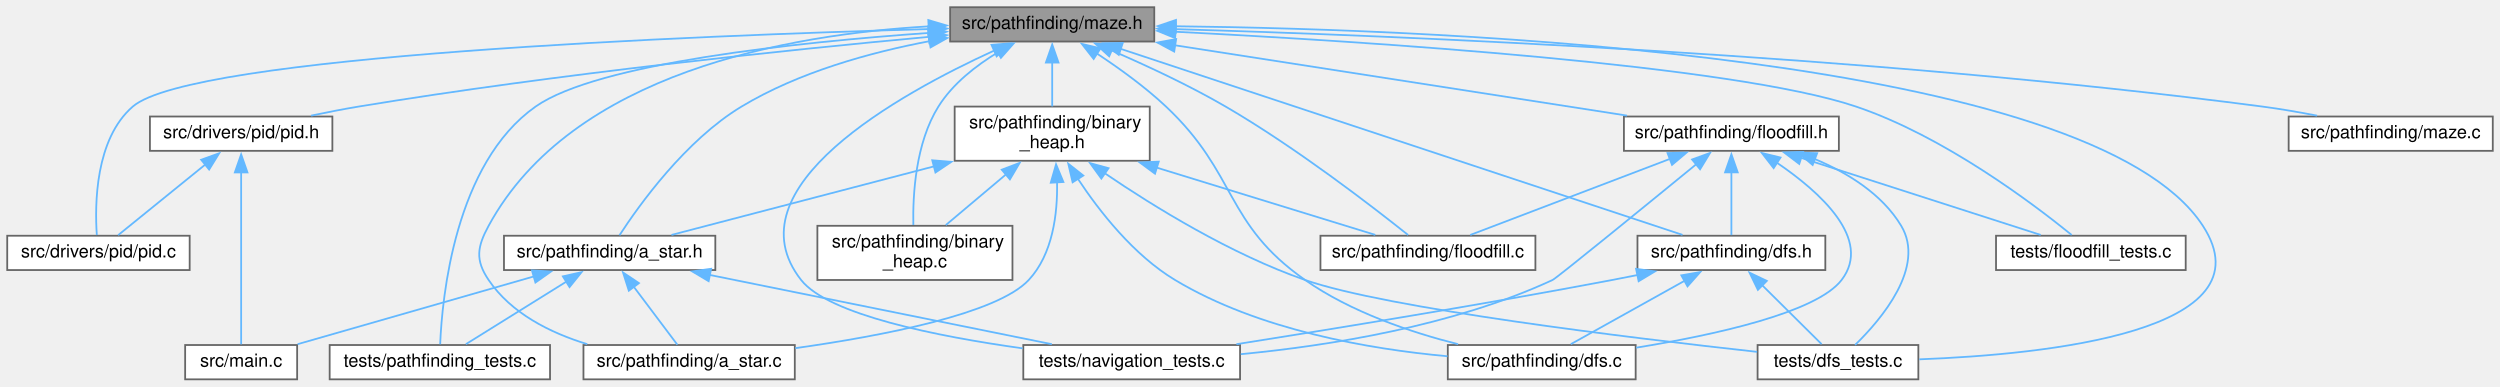
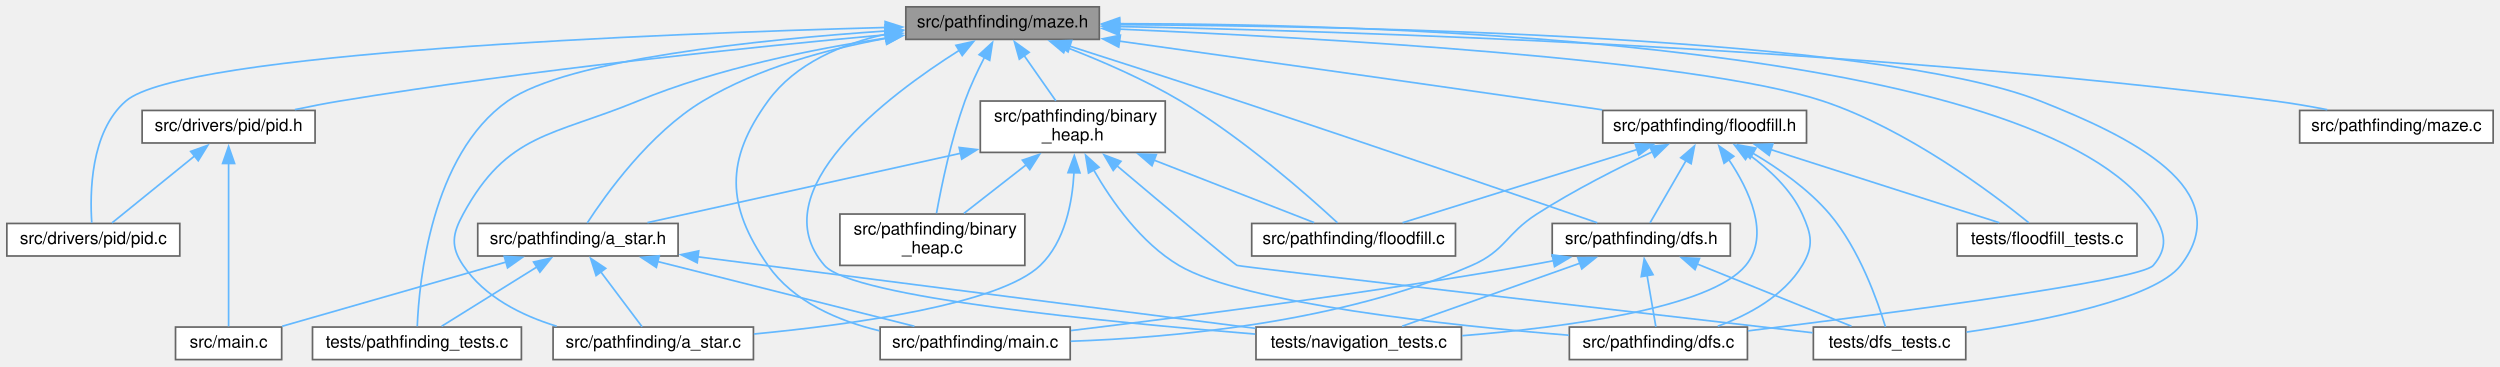
- <svg xmlns="http://www.w3.org/2000/svg" xmlns:xlink="http://www.w3.org/1999/xlink" width="1384pt" height="214pt" viewBox="0.00 0.00 1384.00 214.00">
+ <svg xmlns="http://www.w3.org/2000/svg" xmlns:xlink="http://www.w3.org/1999/xlink" width="1460pt" height="214pt" viewBox="0.00 0.00 1460.00 214.00">
  <g id="graph0" class="graph" transform="scale(1 1) rotate(0) translate(4 210)">
    <g id="node1" class="node">
      <g id="a_node1">
        <a xlink:title="Header file for the maze data structure and public functions.">
-           <polygon fill="#999999" stroke="#666666" points="635,-206 522,-206 522,-187 635,-187 635,-206" />
-           <text text-anchor="middle" x="578.5" y="-194" font-family="Helvetica,sans-Serif" font-size="10.00">src/pathfinding/maze.h</text>
+           <polygon fill="#999999" stroke="#666666" points="638,-206 525,-206 525,-187 638,-187 638,-206" />
+           <text text-anchor="middle" x="581.5" y="-194" font-family="Helvetica,sans-Serif" font-size="10.00">src/pathfinding/maze.h</text>
        </a>
      </g>
    </g>
    <g id="node2" class="node">
      <g id="a_node2">
        <a xlink:href="pid_8c.html" target="_top" xlink:title=" ">
          <polygon fill="white" stroke="#666666" points="101,-79.5 0,-79.5 0,-60.5 101,-60.5 101,-79.5" />
          <text text-anchor="middle" x="50.5" y="-67.5" font-family="Helvetica,sans-Serif" font-size="10.00">src/drivers/pid/pid.c</text>
        </a>
      </g>
    </g>
    <g id="edge1" class="edge">
-       <path fill="none" stroke="#63b8ff" d="M510.39,-193.92C379.36,-190.25 102.16,-179.21 69.5,-151 48.65,-132.99 48.44,-96.67 49.6,-79.88" />
-       <polygon fill="#63b8ff" stroke="#63b8ff" points="510.24,-197.42 520.33,-194.19 510.43,-190.42 510.24,-197.42" />
+       <path fill="none" stroke="#63b8ff" d="M513.39,-193.96C381.75,-190.35 102.39,-179.4 69.5,-151 48.65,-133 48.44,-96.67 49.6,-79.88" />
+       <polygon fill="#63b8ff" stroke="#63b8ff" points="512.91,-197.44 523,-194.21 513.1,-190.45 512.91,-197.44" />
    </g>
    <g id="node3" class="node">
      <g id="a_node3">
        <a xlink:href="pid_8h.html" target="_top" xlink:title=" ">
          <polygon fill="white" stroke="#666666" points="180,-145.5 79,-145.5 79,-126.5 180,-126.5 180,-145.5" />
          <text text-anchor="middle" x="129.5" y="-133.5" font-family="Helvetica,sans-Serif" font-size="10.00">src/drivers/pid/pid.h</text>
        </a>
      </g>
    </g>
    <g id="edge2" class="edge">
-       <path fill="none" stroke="#63b8ff" d="M510.22,-189.6C433.21,-182.48 304.4,-169.16 194.5,-151 185.96,-149.59 176.84,-147.8 168.22,-145.98" />
-       <polygon fill="#63b8ff" stroke="#63b8ff" points="509.87,-193.08 520.15,-190.51 510.51,-186.11 509.87,-193.08" />
+       <path fill="none" stroke="#63b8ff" d="M513.49,-189.71C435.98,-182.63 305.65,-169.31 194.5,-151 185.96,-149.59 176.84,-147.81 168.22,-145.99" />
+       <polygon fill="#63b8ff" stroke="#63b8ff" points="512.75,-193.15 523.03,-190.57 513.38,-186.18 512.75,-193.15" />
    </g>
    <g id="node5" class="node">
      <g id="a_node5">
        <a xlink:href="a__star_8c.html" target="_top" xlink:title="Source file for the implementation of the a* algorithm.">
          <polygon fill="white" stroke="#666666" points="436,-19 319,-19 319,0 436,0 436,-19" />
          <text text-anchor="middle" x="377.5" y="-7" font-family="Helvetica,sans-Serif" font-size="10.00">src/pathfinding/a_star.c</text>
        </a>
      </g>
    </g>
    <g id="edge5" class="edge">
-       <path fill="none" stroke="#63b8ff" d="M510.09,-195.4C433.1,-190.98 312.73,-169.98 266.5,-85 260.13,-73.29 259.03,-66.04 266.5,-55 278.95,-36.6 300.38,-25.81 321.11,-19.48" />
-       <polygon fill="#63b8ff" stroke="#63b8ff" points="509.92,-198.89 520.08,-195.88 510.26,-191.9 509.92,-198.89" />
+       <path fill="none" stroke="#63b8ff" d="M513.52,-187.8C470.73,-181.39 415.01,-170.12 368.5,-151 318.56,-130.46 292.3,-132.43 266.5,-85 260.13,-73.29 259.03,-66.04 266.5,-55 278.95,-36.6 300.38,-25.81 321.11,-19.48" />
+       <polygon fill="#63b8ff" stroke="#63b8ff" points="512.77,-191.23 523.17,-189.19 513.77,-184.3 512.77,-191.23" />
    </g>
    <g id="node6" class="node">
      <g id="a_node6">
        <a xlink:href="a__star_8h.html" target="_top" xlink:title="Header file for the a* algorithm.">
          <polygon fill="white" stroke="#666666" points="392,-79.5 275,-79.5 275,-60.5 392,-60.5 392,-79.5" />
          <text text-anchor="middle" x="333.5" y="-67.5" font-family="Helvetica,sans-Serif" font-size="10.00">src/pathfinding/a_star.h</text>
        </a>
      </g>
    </g>
    <g id="edge6" class="edge">
-       <path fill="none" stroke="#63b8ff" d="M510.87,-187.26C477.64,-180.98 438.07,-170.02 406.5,-151 375.42,-132.28 349.71,-96.31 338.94,-79.75" />
-       <polygon fill="#63b8ff" stroke="#63b8ff" points="509.92,-190.64 520.38,-188.95 511.15,-183.75 509.92,-190.64" />
+       <path fill="none" stroke="#63b8ff" d="M513.46,-187.6C479.5,-181.4 438.87,-170.41 406.5,-151 375.38,-132.34 349.69,-96.35 338.93,-79.76" />
+       <polygon fill="#63b8ff" stroke="#63b8ff" points="512.76,-191.04 523.2,-189.27 513.94,-184.14 512.76,-191.04" />
    </g>
    <g id="node7" class="node">
      <g id="a_node7">
-         <a xlink:href="navigation__tests_8c.html" target="_top" xlink:title="Tests the combined navigational functions.">
-           <polygon fill="white" stroke="#666666" points="682.5,-19 562.5,-19 562.5,0 682.5,0 682.5,-19" />
-           <text text-anchor="middle" x="622.5" y="-7" font-family="Helvetica,sans-Serif" font-size="10.00">tests/navigation_tests.c</text>
+         <a xlink:href="pathfinding_2main_8c.html" target="_top" xlink:title="This file contains the mapping and pathfinding tests to be run on the Pico depending on the input ove...">
+           <polygon fill="white" stroke="#666666" points="621,-19 510,-19 510,0 621,0 621,-19" />
+           <text text-anchor="middle" x="565.5" y="-7" font-family="Helvetica,sans-Serif" font-size="10.00">src/pathfinding/main.c</text>
        </a>
      </g>
    </g>
    <g id="edge35" class="edge">
-       <path fill="none" stroke="#63b8ff" d="M546.34,-181.99C493.87,-158.04 399.51,-105.87 439.5,-55 454.65,-35.72 514.88,-23.76 562.15,-17.15" />
-       <polygon fill="#63b8ff" stroke="#63b8ff" points="544.9,-185.17 555.45,-186.04 547.74,-178.78 544.9,-185.17" />
+       <path fill="none" stroke="#63b8ff" d="M513.67,-190.14C487.71,-184.38 460.51,-173.04 444.5,-151 419.42,-116.48 420.09,-89.99 444.5,-55 459.29,-33.8 485.37,-22.67 509.53,-16.84" />
+       <polygon fill="#63b8ff" stroke="#63b8ff" points="512.71,-193.52 523.19,-191.99 514.04,-186.64 512.71,-193.52" />
    </g>
    <g id="node8" class="node">
      <g id="a_node8">
+         <a xlink:href="navigation__tests_8c.html" target="_top" xlink:title="Tests the combined navigational functions.">
+           <polygon fill="white" stroke="#666666" points="849.5,-19 729.5,-19 729.5,0 849.5,0 849.5,-19" />
+           <text text-anchor="middle" x="789.5" y="-7" font-family="Helvetica,sans-Serif" font-size="10.00">tests/navigation_tests.c</text>
+         </a>
+       </g>
+     </g>
+     <g id="edge39" class="edge">
+       <path fill="none" stroke="#63b8ff" d="M556.12,-180.56C514.5,-154.25 439.92,-98.32 477.5,-55 493.72,-36.3 642.97,-21.8 729.03,-14.9" />
+       <polygon fill="#63b8ff" stroke="#63b8ff" points="554.27,-183.53 564.62,-185.79 557.94,-177.57 554.27,-183.53" />
+     </g>
+     <g id="node9" class="node">
+       <g id="a_node9">
        <a xlink:href="pathfinding__tests_8c.html" target="_top" xlink:title="This file contains the tests for the A* pathfinding algorithm.">
          <polygon fill="white" stroke="#666666" points="300.5,-19 178.5,-19 178.5,0 300.5,0 300.5,-19" />
          <text text-anchor="middle" x="239.5" y="-7" font-family="Helvetica,sans-Serif" font-size="10.00">tests/pathfinding_tests.c</text>
        </a>
      </g>
    </g>
-     <g id="edge36" class="edge">
-       <path fill="none" stroke="#63b8ff" d="M510.11,-191.77C436.89,-186.6 326.64,-175.01 292.5,-151 247.72,-119.51 240.74,-45.14 239.68,-19.43" />
-       <polygon fill="#63b8ff" stroke="#63b8ff" points="509.8,-195.26 520.01,-192.45 510.27,-188.28 509.8,-195.26" />
-     </g>
-     <g id="node9" class="node">
-       <g id="a_node9">
-         <a xlink:href="binary__heap_8c.html" target="_top" xlink:title="Source file for the binary min-heap used in the a* algorithm and floodfill algorithm.">
-           <polygon fill="white" stroke="#666666" points="556.5,-85 448.5,-85 448.5,-55 556.5,-55 556.5,-85" />
-           <text text-anchor="start" x="456.5" y="-73" font-family="Helvetica,sans-Serif" font-size="10.00">src/pathfinding/binary</text>
-           <text text-anchor="middle" x="502.5" y="-62" font-family="Helvetica,sans-Serif" font-size="10.00">_heap.c</text>
-         </a>
-       </g>
-     </g>
-     <g id="edge11" class="edge">
-       <path fill="none" stroke="#63b8ff" d="M548.58,-181.12C536.43,-173.78 523.43,-163.69 515.5,-151 502.9,-130.83 501.27,-102.43 501.62,-85.45" />
-       <polygon fill="#63b8ff" stroke="#63b8ff" points="546.69,-184.07 557.12,-185.9 550.1,-177.96 546.69,-184.07" />
+     <g id="edge40" class="edge">
+       <path fill="none" stroke="#63b8ff" d="M513.48,-191.93C439.51,-186.86 327.18,-175.35 292.5,-151 247.69,-119.54 240.73,-45.15 239.68,-19.43" />
+       <polygon fill="#63b8ff" stroke="#63b8ff" points="512.84,-195.39 523.05,-192.56 513.3,-188.41 512.84,-195.39" />
    </g>
    <g id="node10" class="node">
      <g id="a_node10">
-         <a xlink:href="binary__heap_8h.html" target="_top" xlink:title="This file contains the declarations for the binary min-heap used in the a* algorithm.">
-           <polygon fill="white" stroke="#666666" points="632.5,-151 524.5,-151 524.5,-121 632.5,-121 632.5,-151" />
-           <text text-anchor="start" x="532.5" y="-139" font-family="Helvetica,sans-Serif" font-size="10.00">src/pathfinding/binary</text>
-           <text text-anchor="middle" x="578.5" y="-128" font-family="Helvetica,sans-Serif" font-size="10.00">_heap.h</text>
+         <a xlink:href="binary__heap_8c.html" target="_top" xlink:title="Source file for the binary min-heap used in the a* algorithm and floodfill algorithm.">
+           <polygon fill="white" stroke="#666666" points="594.5,-85 486.5,-85 486.5,-55 594.5,-55 594.5,-85" />
+           <text text-anchor="start" x="494.5" y="-73" font-family="Helvetica,sans-Serif" font-size="10.00">src/pathfinding/binary</text>
+           <text text-anchor="middle" x="540.5" y="-62" font-family="Helvetica,sans-Serif" font-size="10.00">_heap.c</text>
        </a>
      </g>
    </g>
    <g id="edge12" class="edge">
-       <path fill="none" stroke="#63b8ff" d="M578.5,-175.51C578.5,-167.49 578.5,-158.43 578.5,-151.11" />
-       <polygon fill="#63b8ff" stroke="#63b8ff" points="575,-175.35 578.5,-185.35 582,-175.35 575,-175.35" />
+       <path fill="none" stroke="#63b8ff" d="M570.9,-176.46C566.92,-168.73 562.6,-159.61 559.5,-151 551.46,-128.71 545.86,-101.69 542.91,-85.45" />
+       <polygon fill="#63b8ff" stroke="#63b8ff" points="567.8,-178.07 575.61,-185.23 573.96,-174.76 567.8,-178.07" />
    </g>
    <g id="node11" class="node">
      <g id="a_node11">
-         <a xlink:href="dfs_8c.html" target="_top" xlink:title="Runs the depth first search algorithm on a maze.">
-           <polygon fill="white" stroke="#666666" points="901.5,-19 797.5,-19 797.5,0 901.5,0 901.5,-19" />
-           <text text-anchor="middle" x="849.5" y="-7" font-family="Helvetica,sans-Serif" font-size="10.00">src/pathfinding/dfs.c</text>
-         </a>
-       </g>
-     </g>
-     <g id="edge19" class="edge">
-       <path fill="none" stroke="#63b8ff" d="M603.18,-180.4C615.34,-172.39 629.84,-161.97 641.5,-151 681.34,-113.52 673.7,-86.38 718.5,-55 743.78,-37.29 776.69,-26.15 803.19,-19.44" />
-       <polygon fill="#63b8ff" stroke="#63b8ff" points="601.45,-177.35 594.92,-185.69 605.23,-183.24 601.45,-177.35" />
+         <a xlink:href="binary__heap_8h.html" target="_top" xlink:title="This file contains the declarations for the binary min-heap used in the a* algorithm.">
+           <polygon fill="white" stroke="#666666" points="676.5,-151 568.5,-151 568.5,-121 676.5,-121 676.5,-151" />
+           <text text-anchor="start" x="576.5" y="-139" font-family="Helvetica,sans-Serif" font-size="10.00">src/pathfinding/binary</text>
+           <text text-anchor="middle" x="622.5" y="-128" font-family="Helvetica,sans-Serif" font-size="10.00">_heap.h</text>
+         </a>
+       </g>
+     </g>
+     <g id="edge13" class="edge">
+       <path fill="none" stroke="#63b8ff" d="M594.12,-177.5C600.06,-169.01 607.05,-159.04 612.61,-151.11" />
+       <polygon fill="#63b8ff" stroke="#63b8ff" points="591.29,-175.43 588.42,-185.63 597.02,-179.45 591.29,-175.43" />
    </g>
    <g id="node12" class="node">
      <g id="a_node12">
+         <a xlink:href="dfs_8c.html" target="_top" xlink:title="Runs the depth first search algorithm on a maze.">
+           <polygon fill="white" stroke="#666666" points="1016.5,-19 912.5,-19 912.5,0 1016.5,0 1016.5,-19" />
+           <text text-anchor="middle" x="964.5" y="-7" font-family="Helvetica,sans-Serif" font-size="10.00">src/pathfinding/dfs.c</text>
+         </a>
+       </g>
+     </g>
+     <g id="edge20" class="edge">
+       <path fill="none" stroke="#63b8ff" d="M649.73,-196.18C807.36,-196.03 1188.34,-185.12 1253.5,-85 1260.77,-73.82 1262.18,-65.12 1253.5,-55 1245.85,-46.08 1097.94,-26.77 1016.77,-16.77" />
+       <polygon fill="#63b8ff" stroke="#63b8ff" points="649.84,-192.68 639.84,-196.18 649.84,-199.68 649.84,-192.68" />
+     </g>
+     <g id="node13" class="node">
+       <g id="a_node13">
        <a xlink:href="floodfill_8c.html" target="_top" xlink:title="This file contains the implementation of the floodfill algorithm for mapping the maze and determining...">
          <polygon fill="white" stroke="#666666" points="846,-79.5 727,-79.5 727,-60.5 846,-60.5 846,-79.5" />
          <text text-anchor="middle" x="786.5" y="-67.5" font-family="Helvetica,sans-Serif" font-size="10.00">src/pathfinding/floodfill.c</text>
        </a>
      </g>
    </g>
-     <g id="edge24" class="edge">
-       <path fill="none" stroke="#63b8ff" d="M611.3,-182.1C630.22,-173.94 654.19,-162.82 674.5,-151 713.53,-128.28 755.98,-95.5 775.52,-79.9" />
-       <polygon fill="#63b8ff" stroke="#63b8ff" points="610.05,-178.83 602.21,-185.96 612.79,-185.28 610.05,-178.83" />
-     </g>
-     <g id="node13" class="node">
-       <g id="a_node13">
-         <a xlink:href="dfs__tests_8c.html" target="_top" xlink:title="This file containst the functions that test the depth first search algorithm with a simulated navigat...">
-           <polygon fill="white" stroke="#666666" points="1058,-19 969,-19 969,0 1058,0 1058,-19" />
-           <text text-anchor="middle" x="1013.5" y="-7" font-family="Helvetica,sans-Serif" font-size="10.00">tests/dfs_tests.c</text>
-         </a>
-       </g>
-     </g>
-     <g id="edge33" class="edge">
-       <path fill="none" stroke="#63b8ff" d="M646.9,-195.47C798.49,-193.66 1154.16,-179.27 1215.5,-85 1253.52,-26.57 1128.94,-13.74 1058.49,-11.07" />
-       <polygon fill="#63b8ff" stroke="#63b8ff" points="646.95,-191.97 636.99,-195.57 647.03,-198.97 646.95,-191.97" />
+     <g id="edge26" class="edge">
+       <path fill="none" stroke="#63b8ff" d="M618.41,-182.47C638.83,-174.59 664.29,-163.63 685.5,-151 722.02,-129.25 759.96,-95.72 777.1,-79.87" />
+       <polygon fill="#63b8ff" stroke="#63b8ff" points="617.18,-179.19 609.06,-185.99 619.65,-185.74 617.18,-179.19" />
    </g>
    <g id="node14" class="node">
      <g id="a_node14">
+         <a xlink:href="dfs__tests_8c.html" target="_top" xlink:title="This file containst the functions that test the depth first search algorithm with a simulated navigat...">
+           <polygon fill="white" stroke="#666666" points="1144,-19 1055,-19 1055,0 1144,0 1144,-19" />
+           <text text-anchor="middle" x="1099.5" y="-7" font-family="Helvetica,sans-Serif" font-size="10.00">tests/dfs_tests.c</text>
+         </a>
+       </g>
+     </g>
+     <g id="edge37" class="edge">
+       <path fill="none" stroke="#63b8ff" d="M649.42,-195.56C786.47,-194.87 1091.21,-188.96 1187.5,-151 1239.7,-130.42 1303.79,-99.42 1269.5,-55 1254.31,-35.32 1189.54,-22.66 1144.49,-16.06" />
+       <polygon fill="#63b8ff" stroke="#63b8ff" points="649.77,-192.06 639.78,-195.6 649.8,-199.06 649.77,-192.06" />
+     </g>
+     <g id="node15" class="node">
+       <g id="a_node15">
        <a xlink:href="dfs_8h.html" target="_top" xlink:title="Header file for the depth first search algorithm for mapping the maze.">
          <polygon fill="white" stroke="#666666" points="1006.5,-79.5 902.5,-79.5 902.5,-60.5 1006.5,-60.5 1006.5,-79.5" />
          <text text-anchor="middle" x="954.5" y="-67.5" font-family="Helvetica,sans-Serif" font-size="10.00">src/pathfinding/dfs.h</text>
        </a>
      </g>
    </g>
-     <g id="edge20" class="edge">
-       <path fill="none" stroke="#63b8ff" d="M616.01,-183.08C691.77,-158 861.4,-101.83 927.45,-79.96" />
-       <polygon fill="#63b8ff" stroke="#63b8ff" points="615.37,-179.6 606.98,-186.07 617.57,-186.25 615.37,-179.6" />
-     </g>
-     <g id="node15" class="node">
-       <g id="a_node15">
-         <a xlink:href="floodfill_8h.html" target="_top" xlink:title="This file contains the function prototypes for the floodfill algorithm for mapping of the maze.">
-           <polygon fill="white" stroke="#666666" points="1014,-145.5 895,-145.5 895,-126.5 1014,-126.5 1014,-145.5" />
-           <text text-anchor="middle" x="954.5" y="-133.5" font-family="Helvetica,sans-Serif" font-size="10.00">src/pathfinding/floodfill.h</text>
-         </a>
-       </g>
-     </g>
-     <g id="edge25" class="edge">
-       <path fill="none" stroke="#63b8ff" d="M646.32,-184.95C717.82,-173.82 829.26,-156.49 896.72,-145.99" />
-       <polygon fill="#63b8ff" stroke="#63b8ff" points="646.04,-181.45 636.69,-186.45 647.11,-188.37 646.04,-181.45" />
+     <g id="edge21" class="edge">
+       <path fill="none" stroke="#63b8ff" d="M620.63,-183.07C648.29,-174.23 686.21,-162.03 719.5,-151 795.8,-125.71 885.65,-94.81 928.81,-79.9" />
+       <polygon fill="#63b8ff" stroke="#63b8ff" points="619.73,-179.68 611.27,-186.05 621.86,-186.35 619.73,-179.68" />
    </g>
    <g id="node16" class="node">
      <g id="a_node16">
-         <a xlink:href="floodfill__tests_8c.html" target="_top" xlink:title="This file contains the tests for the floodfill algorithm.">
-           <polygon fill="white" stroke="#666666" points="1206,-79.5 1101,-79.5 1101,-60.5 1206,-60.5 1206,-79.5" />
-           <text text-anchor="middle" x="1153.5" y="-67.5" font-family="Helvetica,sans-Serif" font-size="10.00">tests/floodfill_tests.c</text>
-         </a>
-       </g>
-     </g>
-     <g id="edge34" class="edge">
-       <path fill="none" stroke="#63b8ff" d="M646.48,-192.43C753.34,-186.99 955.45,-173.98 1023.5,-151 1072.21,-134.55 1121.75,-97.09 1142.89,-79.91" />
-       <polygon fill="#63b8ff" stroke="#63b8ff" points="646.52,-188.93 636.71,-192.92 646.87,-195.92 646.52,-188.93" />
+         <a xlink:href="floodfill_8h.html" target="_top" xlink:title="This file contains the function prototypes for the floodfill algorithm for mapping of the maze.">
+           <polygon fill="white" stroke="#666666" points="1051,-145.5 932,-145.5 932,-126.5 1051,-126.5 1051,-145.5" />
+           <text text-anchor="middle" x="991.5" y="-133.5" font-family="Helvetica,sans-Serif" font-size="10.00">src/pathfinding/floodfill.h</text>
+         </a>
+       </g>
+     </g>
+     <g id="edge27" class="edge">
+       <path fill="none" stroke="#63b8ff" d="M649.53,-186.01C713.34,-177.08 811.41,-163.28 896.5,-151 907.89,-149.36 920.03,-147.58 931.71,-145.87" />
+       <polygon fill="#63b8ff" stroke="#63b8ff" points="649.34,-182.5 639.92,-187.35 650.31,-189.43 649.34,-182.5" />
    </g>
    <g id="node17" class="node">
      <g id="a_node17">
+         <a xlink:href="floodfill__tests_8c.html" target="_top" xlink:title="This file contains the tests for the floodfill algorithm.">
+           <polygon fill="white" stroke="#666666" points="1244,-79.5 1139,-79.5 1139,-60.5 1244,-60.5 1244,-79.5" />
+           <text text-anchor="middle" x="1191.5" y="-67.5" font-family="Helvetica,sans-Serif" font-size="10.00">tests/floodfill_tests.c</text>
+         </a>
+       </g>
+     </g>
+     <g id="edge38" class="edge">
+       <path fill="none" stroke="#63b8ff" d="M649.53,-192.97C763.06,-188.11 986.07,-175.7 1060.5,-151 1109.57,-134.72 1159.5,-97.17 1180.8,-79.94" />
+       <polygon fill="#63b8ff" stroke="#63b8ff" points="649.58,-189.46 639.74,-193.38 649.88,-196.46 649.58,-189.46" />
+     </g>
+     <g id="node18" class="node">
+       <g id="a_node18">
        <a xlink:href="maze_8c.html" target="_top" xlink:title="Contains the implementation of utility maze functions.">
-           <polygon fill="white" stroke="#666666" points="1376,-145.5 1263,-145.5 1263,-126.5 1376,-126.5 1376,-145.5" />
-           <text text-anchor="middle" x="1319.5" y="-133.5" font-family="Helvetica,sans-Serif" font-size="10.00">src/pathfinding/maze.c</text>
-         </a>
-       </g>
-     </g>
-     <g id="edge32" class="edge">
-       <path fill="none" stroke="#63b8ff" d="M646.51,-193.87C767.88,-190.31 1029.59,-179.73 1248.5,-151 1258.34,-149.71 1268.87,-147.88 1278.72,-145.97" />
-       <polygon fill="#63b8ff" stroke="#63b8ff" points="646.62,-190.36 636.72,-194.14 646.82,-197.36 646.62,-190.36" />
+           <polygon fill="white" stroke="#666666" points="1452,-145.5 1339,-145.5 1339,-126.5 1452,-126.5 1452,-145.5" />
+           <text text-anchor="middle" x="1395.5" y="-133.5" font-family="Helvetica,sans-Serif" font-size="10.00">src/pathfinding/maze.c</text>
+         </a>
+       </g>
+     </g>
+     <g id="edge36" class="edge">
+       <path fill="none" stroke="#63b8ff" d="M649.55,-194.49C780.66,-191.86 1077.21,-182.64 1324.5,-151 1334.47,-149.72 1345.14,-147.88 1355.1,-145.94" />
+       <polygon fill="#63b8ff" stroke="#63b8ff" points="649.58,-190.99 639.65,-194.68 649.71,-197.99 649.58,-190.99" />
    </g>
    <g id="edge3" class="edge">
      <path fill="none" stroke="#63b8ff" d="M109.8,-119.04C94.5,-106.64 73.85,-89.92 61.39,-79.82" />
      <polygon fill="#63b8ff" stroke="#63b8ff" points="107.37,-121.57 117.34,-125.15 111.77,-116.13 107.37,-121.57" />
    </g>
    <g id="node4" class="node">
      <g id="a_node4">
        <a xlink:href="main_8c.html" target="_top" xlink:title="The main source file for robot control.">
          <polygon fill="white" stroke="#666666" points="160.5,-19 98.5,-19 98.5,0 160.5,0 160.5,-19" />
          <text text-anchor="middle" x="129.5" y="-7" font-family="Helvetica,sans-Serif" font-size="10.00">src/main.c</text>
        </a>
      </g>
    </g>
    <g id="edge4" class="edge">
      <path fill="none" stroke="#63b8ff" d="M129.5,-114.7C129.5,-87.15 129.5,-39.13 129.5,-19.37" />
      <polygon fill="#63b8ff" stroke="#63b8ff" points="126,-114.53 129.5,-124.53 133,-114.53 126,-114.53" />
    </g>
    <g id="edge7" class="edge">
      <path fill="none" stroke="#63b8ff" d="M291.58,-56.98C252.72,-45.84 195.79,-29.51 160.77,-19.47" />
      <polygon fill="#63b8ff" stroke="#63b8ff" points="290.48,-60.31 301.06,-59.7 292.41,-53.58 290.48,-60.31" />
    </g>
    <g id="edge8" class="edge">
      <path fill="none" stroke="#63b8ff" d="M346.68,-51.48C354.7,-40.81 364.6,-27.65 370.98,-19.17" />
      <polygon fill="#63b8ff" stroke="#63b8ff" points="344.12,-49.06 340.9,-59.16 349.71,-53.27 344.12,-49.06" />
    </g>
    <g id="edge9" class="edge">
-       <path fill="none" stroke="#63b8ff" d="M388.67,-57.83C443.78,-46.68 527.41,-29.75 578.3,-19.45" />
-       <polygon fill="#63b8ff" stroke="#63b8ff" points="388.3,-54.34 379.19,-59.75 389.69,-61.2 388.3,-54.34" />
+       <path fill="none" stroke="#63b8ff" d="M380.03,-57.27C424.26,-46.11 489.85,-29.58 530.02,-19.45" />
+       <polygon fill="#63b8ff" stroke="#63b8ff" points="379.3,-53.84 370.46,-59.68 381.01,-60.63 379.3,-53.84" />
    </g>
    <g id="edge10" class="edge">
+       <path fill="none" stroke="#63b8ff" d="M403.52,-60.02C492.63,-48.59 645.06,-29.03 729.23,-18.23" />
+       <polygon fill="#63b8ff" stroke="#63b8ff" points="403.16,-56.54 393.68,-61.28 404.05,-63.48 403.16,-56.54" />
+     </g>
+     <g id="edge11" class="edge">
      <path fill="none" stroke="#63b8ff" d="M309.65,-54.16C292.07,-43.22 268.73,-28.69 253.91,-19.47" />
      <polygon fill="#63b8ff" stroke="#63b8ff" points="307.6,-57 317.94,-59.32 311.3,-51.06 307.6,-57" />
    </g>
-     <g id="edge13" class="edge">
-       <path fill="none" stroke="#63b8ff" d="M581.19,-109.14C581.52,-91.69 578.84,-69.32 565.5,-55 548.07,-36.28 484.69,-24.07 436.3,-17.26" />
-       <polygon fill="#63b8ff" stroke="#63b8ff" points="577.7,-108.84 580.63,-119.02 584.69,-109.24 577.7,-108.84" />
-     </g>
    <g id="edge14" class="edge">
-       <path fill="none" stroke="#63b8ff" d="M513.17,-117.93C466.38,-105.71 405.25,-89.74 367.72,-79.94" />
-       <polygon fill="#63b8ff" stroke="#63b8ff" points="512.1,-121.27 522.66,-120.41 513.87,-114.5 512.1,-121.27" />
+       <path fill="none" stroke="#63b8ff" d="M623.22,-109.36C622.27,-91.66 617.96,-68.91 603.5,-55 580.05,-32.44 495.07,-20.58 436.28,-14.93" />
+       <polygon fill="#63b8ff" stroke="#63b8ff" points="619.71,-109.17 623.39,-119.11 626.71,-109.05 619.71,-109.17" />
    </g>
    <g id="edge15" class="edge">
-       <path fill="none" stroke="#63b8ff" d="M552.88,-113.42C541.91,-104.18 529.39,-93.65 519.58,-85.39" />
-       <polygon fill="#63b8ff" stroke="#63b8ff" points="550.57,-116.06 560.48,-119.82 555.08,-110.7 550.57,-116.06" />
+       <path fill="none" stroke="#63b8ff" d="M557.22,-120.54C501.01,-108.09 421.64,-90.52 374.1,-79.99" />
+       <polygon fill="#63b8ff" stroke="#63b8ff" points="556.14,-123.89 566.66,-122.63 557.66,-117.06 556.14,-123.89" />
    </g>
    <g id="edge16" class="edge">
-       <path fill="none" stroke="#63b8ff" d="M592.71,-111.02C604.74,-92.84 623.67,-68.72 646.5,-55 692.74,-27.22 754.2,-16.71 797.34,-12.77" />
-       <polygon fill="#63b8ff" stroke="#63b8ff" points="589.8,-109.07 587.4,-119.38 595.72,-112.81 589.8,-109.07" />
+       <path fill="none" stroke="#63b8ff" d="M595.56,-113.97C583.56,-104.61 569.73,-93.81 558.93,-85.39" />
+       <polygon fill="#63b8ff" stroke="#63b8ff" points="593.07,-116.47 603.11,-119.87 597.38,-110.95 593.07,-116.47" />
    </g>
    <g id="edge17" class="edge">
-       <path fill="none" stroke="#63b8ff" d="M636.22,-117.24C675.6,-105.12 726.1,-89.59 757.37,-79.96" />
-       <polygon fill="#63b8ff" stroke="#63b8ff" points="635.41,-113.83 626.89,-120.11 637.47,-120.52 635.41,-113.83" />
+       <path fill="none" stroke="#63b8ff" d="M634.71,-110.73C645.3,-92.35 662.38,-68.1 684.5,-55 722.09,-32.75 842.16,-19.96 912.27,-14.21" />
+       <polygon fill="#63b8ff" stroke="#63b8ff" points="631.69,-108.96 629.97,-119.42 637.83,-112.32 631.69,-108.96" />
    </g>
    <g id="edge18" class="edge">
-       <path fill="none" stroke="#63b8ff" d="M607.56,-114.11C634.85,-95.55 677.52,-69.24 718.5,-55 763.82,-39.25 898.02,-22.99 968.74,-15.21" />
-       <polygon fill="#63b8ff" stroke="#63b8ff" points="605.71,-111.13 599.47,-119.69 609.69,-116.89 605.71,-111.13" />
+       <path fill="none" stroke="#63b8ff" d="M669.81,-116.54C700.56,-104.54 739.29,-89.43 763.47,-79.99" />
+       <polygon fill="#63b8ff" stroke="#63b8ff" points="668.76,-113.19 660.71,-120.09 671.3,-119.71 668.76,-113.19" />
+     </g>
+     <g id="edge19" class="edge">
+       <path fill="none" stroke="#63b8ff" d="M648.07,-113.39C675.8,-90 716.41,-55.9 718.5,-55 720.42,-54.17 954.2,-27.21 1054.56,-15.67" />
+       <polygon fill="#63b8ff" stroke="#63b8ff" points="646.13,-110.45 640.74,-119.57 650.64,-115.8 646.13,-110.45" />
    </g>
    <g id="edge23" class="edge">
-       <path fill="none" stroke="#63b8ff" d="M902.64,-57.78C897.86,-56.81 893.1,-55.87 888.5,-55 817.08,-41.46 734.46,-27.97 680.48,-19.46" />
-       <polygon fill="#63b8ff" stroke="#63b8ff" points="901.73,-61.16 912.23,-59.76 903.15,-54.31 901.73,-61.16" />
-     </g>
-     <g id="edge21" class="edge">
-       <path fill="none" stroke="#63b8ff" d="M928.68,-54.61C908.95,-43.62 882.38,-28.82 865.6,-19.47" />
-       <polygon fill="#63b8ff" stroke="#63b8ff" points="926.79,-57.57 937.23,-59.38 930.2,-51.45 926.79,-57.57" />
+       <path fill="none" stroke="#63b8ff" d="M903.48,-57.8C898.43,-56.8 893.37,-55.85 888.5,-55 795.24,-38.71 685.97,-24.71 621.42,-16.96" />
+       <polygon fill="#63b8ff" stroke="#63b8ff" points="902.47,-61.16 912.97,-59.72 903.86,-54.3 902.47,-61.16" />
+     </g>
+     <g id="edge25" class="edge">
+       <path fill="none" stroke="#63b8ff" d="M918.96,-56.4C887.59,-45.28 842.63,-29.34 814.8,-19.47" />
+       <polygon fill="#63b8ff" stroke="#63b8ff" points="917.42,-59.57 928.01,-59.61 919.76,-52.97 917.42,-59.57" />
    </g>
    <g id="edge22" class="edge">
-       <path fill="none" stroke="#63b8ff" d="M971.36,-52.28C982.13,-41.6 995.67,-28.17 1004.45,-19.47" />
-       <polygon fill="#63b8ff" stroke="#63b8ff" points="969.17,-49.52 964.54,-59.05 974.1,-54.49 969.17,-49.52" />
+       <path fill="none" stroke="#63b8ff" d="M957.89,-49.16C959.64,-38.95 961.67,-27.04 963.02,-19.17" />
+       <polygon fill="#63b8ff" stroke="#63b8ff" points="954.47,-48.43 956.23,-58.88 961.37,-49.61 954.47,-48.43" />
+     </g>
+     <g id="edge24" class="edge">
+       <path fill="none" stroke="#63b8ff" d="M987.19,-55.81C1014.68,-44.72 1053.23,-29.17 1077.27,-19.47" />
+       <polygon fill="#63b8ff" stroke="#63b8ff" points="985.89,-52.56 977.93,-59.55 988.51,-59.05 985.89,-52.56" />
    </g>
    <g id="edge31" class="edge">
-       <path fill="none" stroke="#63b8ff" d="M935.22,-119.22C907.06,-96.21 857.79,-56.06 855.5,-55 800.39,-29.45 731.44,-18.57 682.89,-13.93" />
-       <polygon fill="#63b8ff" stroke="#63b8ff" points="932.73,-121.71 942.68,-125.33 937.16,-116.29 932.73,-121.71" />
-     </g>
-     <g id="edge26" class="edge">
-       <path fill="none" stroke="#63b8ff" d="M979.77,-119.87C1003.45,-103.76 1032.8,-77.55 1015.5,-55 1001.61,-36.89 945.03,-24.53 901.75,-17.52" />
-       <polygon fill="#63b8ff" stroke="#63b8ff" points="977.89,-116.92 971.39,-125.29 981.69,-122.79 977.89,-116.92" />
+       <path fill="none" stroke="#63b8ff" d="M961.06,-121.38C941.27,-112.06 915.21,-98.92 893.5,-85 875.38,-73.39 875.23,-63.58 855.5,-55 778.9,-21.68 681.43,-12.79 621.26,-10.7" />
+       <polygon fill="#63b8ff" stroke="#63b8ff" points="959.43,-124.47 969.97,-125.5 962.37,-118.12 959.43,-124.47" />
+     </g>
+     <g id="edge34" class="edge">
+       <path fill="none" stroke="#63b8ff" d="M1005.57,-116.86C1017.37,-99.3 1030.13,-72.79 1015.5,-55 994.9,-29.94 909.63,-18.77 849.94,-13.95" />
+       <polygon fill="#63b8ff" stroke="#63b8ff" points="1002.85,-114.65 999.84,-124.81 1008.53,-118.74 1002.85,-114.65" />
    </g>
    <g id="edge28" class="edge">
-       <path fill="none" stroke="#63b8ff" d="M920.66,-122.11C887.78,-109.58 838.72,-90.89 809.93,-79.93" />
-       <polygon fill="#63b8ff" stroke="#63b8ff" points="919.14,-125.27 929.73,-125.56 921.63,-118.73 919.14,-125.27" />
+       <path fill="none" stroke="#63b8ff" d="M1017.29,-119.74C1029.15,-111.18 1042.01,-99.33 1048.5,-85 1054,-72.85 1055.38,-66.42 1048.5,-55 1037.78,-37.18 1017.26,-26.13 999.19,-19.49" />
+       <polygon fill="#63b8ff" stroke="#63b8ff" points="1015.35,-116.83 1008.98,-125.3 1019.24,-122.65 1015.35,-116.83" />
+     </g>
+     <g id="edge30" class="edge">
+       <path fill="none" stroke="#63b8ff" d="M952.03,-122.68C911.92,-110.15 850.76,-91.06 815.09,-79.93" />
+       <polygon fill="#63b8ff" stroke="#63b8ff" points="950.96,-126.01 961.55,-125.65 953.05,-119.33 950.96,-126.01" />
+     </g>
+     <g id="edge32" class="edge">
+       <path fill="none" stroke="#63b8ff" d="M1019.47,-120.64C1034.33,-111.92 1052.05,-99.64 1064.5,-85 1081.9,-64.53 1092.62,-33.95 1097.09,-19.14" />
+       <polygon fill="#63b8ff" stroke="#63b8ff" points="1018.06,-117.41 1011.05,-125.36 1021.49,-123.52 1018.06,-117.41" />
    </g>
    <g id="edge29" class="edge">
-       <path fill="none" stroke="#63b8ff" d="M1000.55,-122.01C1018.8,-114.36 1037.92,-102.62 1048.5,-85 1062.19,-62.22 1037.51,-33.21 1022.99,-19.05" />
-       <polygon fill="#63b8ff" stroke="#63b8ff" points="999.48,-118.67 991.39,-125.52 1001.98,-125.21 999.48,-118.67" />
-     </g>
-     <g id="edge27" class="edge">
-       <path fill="none" stroke="#63b8ff" d="M954.5,-114.68C954.5,-102.94 954.5,-88.77 954.5,-79.82" />
-       <polygon fill="#63b8ff" stroke="#63b8ff" points="951,-114.59 954.5,-124.59 958,-114.59 951,-114.59" />
-     </g>
-     <g id="edge30" class="edge">
-       <path fill="none" stroke="#63b8ff" d="M993.07,-122.6C1032.01,-110.07 1091.2,-91.04 1125.74,-79.93" />
-       <polygon fill="#63b8ff" stroke="#63b8ff" points="992.06,-119.24 983.61,-125.64 994.2,-125.91 992.06,-119.24" />
+       <path fill="none" stroke="#63b8ff" d="M980.61,-116.16C973.67,-104.16 965,-89.15 959.6,-79.82" />
+       <polygon fill="#63b8ff" stroke="#63b8ff" points="977.56,-117.89 985.6,-124.79 983.62,-114.38 977.56,-117.89" />
+     </g>
+     <g id="edge33" class="edge">
+       <path fill="none" stroke="#63b8ff" d="M1030.26,-122.6C1069.4,-110.07 1128.88,-91.04 1163.61,-79.93" />
+       <polygon fill="#63b8ff" stroke="#63b8ff" points="1029.21,-119.26 1020.75,-125.64 1031.34,-125.93 1029.21,-119.26" />
    </g>
  </g>
</svg>
